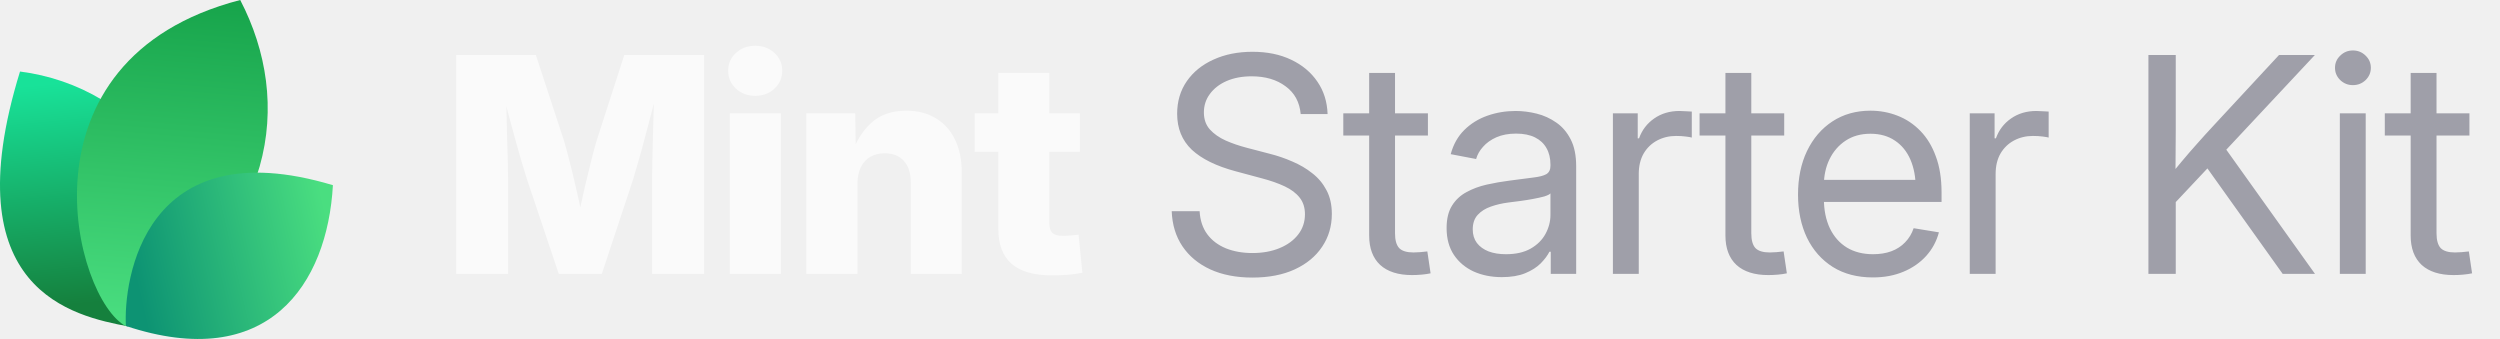
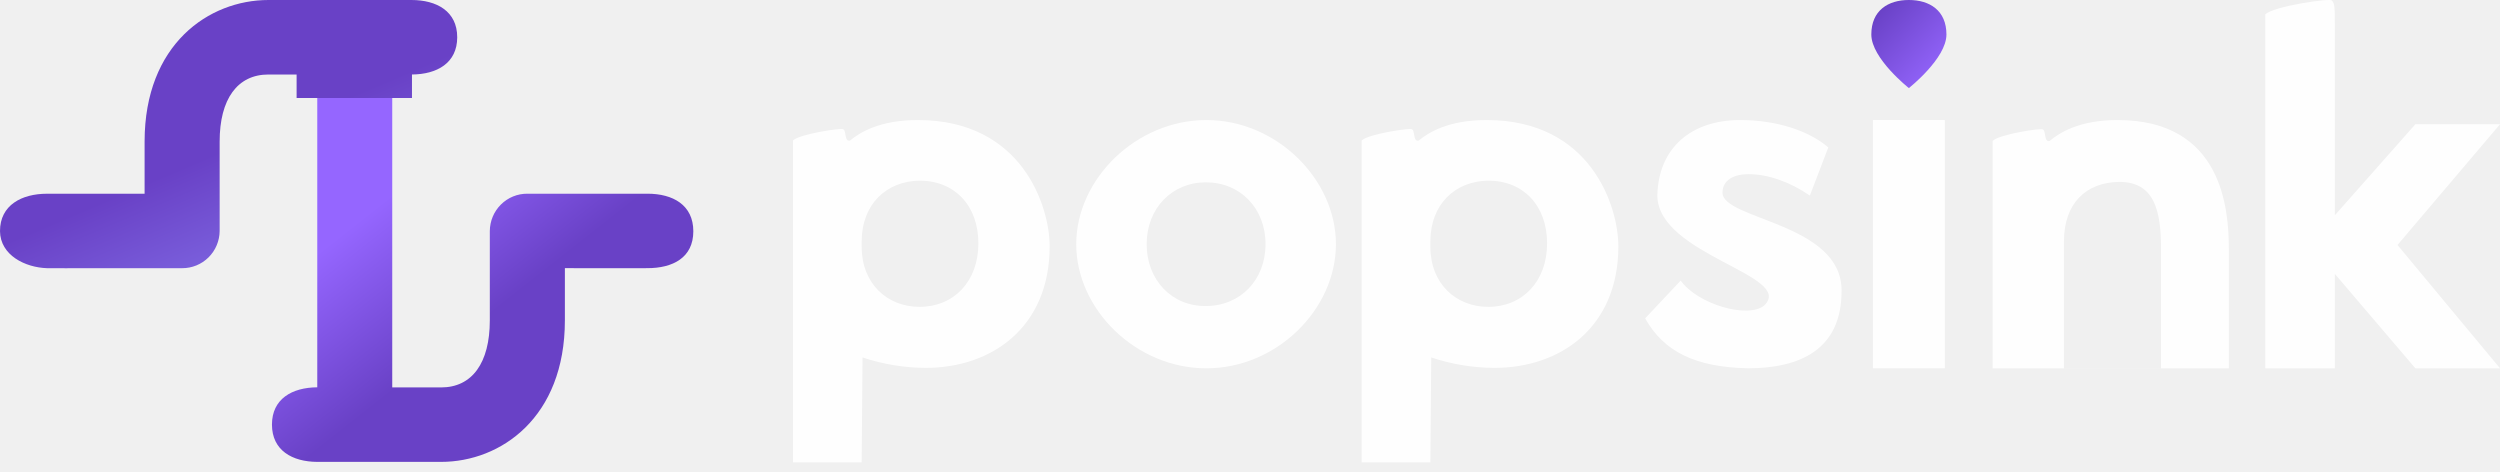
- <svg xmlns="http://www.w3.org/2000/svg" width="177" height="24" viewBox="0 0 177 24" fill="none">
-   <path d="M9.061 23.108C5.268 22.377 -3.391 20.627 1.417 5.064C9.634 6.099 16.973 14.064 9.061 23.108Z" fill="url(#paint0_linear_17557_2145)" />
-   <path d="M8.919 23.094C5.276 21.222 0.784 4.209 17.007 0C20.757 7.193 19.621 16.545 8.919 23.094Z" fill="url(#paint1_linear_17557_2145)" />
-   <path d="M8.914 23.079C8.735 19.882 10.159 9.085 23.57 13.111C23.181 20.123 18.984 26.418 8.914 23.079Z" fill="url(#paint2_linear_17557_2145)" />
-   <path d="M32.301 19.392V3.894H37.938L39.925 9.948C40.036 10.315 40.164 10.787 40.31 11.362C40.462 11.938 40.611 12.552 40.757 13.204C40.91 13.855 41.048 14.483 41.173 15.086C41.305 15.682 41.412 16.192 41.495 16.615H40.695C40.771 16.192 40.871 15.682 40.996 15.086C41.128 14.49 41.267 13.866 41.412 13.214C41.565 12.562 41.714 11.948 41.86 11.373C42.005 10.79 42.133 10.315 42.244 9.948L44.2 3.894H49.848V19.392H46.166V12.704C46.166 12.357 46.173 11.917 46.187 11.383C46.2 10.849 46.214 10.27 46.228 9.646C46.249 9.022 46.266 8.391 46.28 7.753C46.301 7.115 46.311 6.519 46.311 5.964H46.623C46.485 6.561 46.332 7.181 46.166 7.826C45.999 8.471 45.833 9.102 45.666 9.719C45.507 10.336 45.351 10.901 45.198 11.414C45.053 11.928 44.928 12.357 44.824 12.704L42.608 19.392H39.561L37.314 12.704C37.203 12.357 37.072 11.928 36.919 11.414C36.773 10.901 36.614 10.34 36.441 9.729C36.274 9.112 36.104 8.481 35.931 7.836C35.764 7.192 35.608 6.567 35.463 5.964H35.827C35.834 6.512 35.844 7.105 35.858 7.743C35.872 8.374 35.886 9.005 35.9 9.636C35.92 10.26 35.938 10.839 35.952 11.373C35.965 11.907 35.972 12.351 35.972 12.704V19.392H32.301ZM51.668 19.392V8.024H55.288V19.392H51.668ZM53.468 6.786C52.927 6.786 52.473 6.616 52.105 6.276C51.738 5.93 51.554 5.507 51.554 5.007C51.554 4.508 51.738 4.088 52.105 3.749C52.473 3.409 52.927 3.239 53.468 3.239C54.009 3.239 54.463 3.409 54.83 3.749C55.198 4.082 55.382 4.501 55.382 5.007C55.382 5.507 55.198 5.93 54.83 6.276C54.463 6.616 54.009 6.786 53.468 6.786ZM60.708 13.027V19.392H57.088V8.024H60.551L60.593 10.967H60.281C60.593 10.024 61.061 9.268 61.685 8.7C62.309 8.124 63.138 7.836 64.171 7.836C64.975 7.836 65.672 8.017 66.262 8.377C66.851 8.731 67.302 9.234 67.614 9.885C67.933 10.537 68.092 11.307 68.092 12.194V19.392H64.483V12.912C64.483 12.26 64.32 11.754 63.994 11.394C63.675 11.033 63.221 10.853 62.632 10.853C62.25 10.853 61.914 10.936 61.623 11.102C61.332 11.269 61.106 11.515 60.947 11.841C60.787 12.16 60.708 12.555 60.708 13.027ZM76.456 8.024V10.749H69.008V8.024H76.456ZM70.683 5.163H74.292V15.783C74.292 16.102 74.361 16.334 74.5 16.48C74.646 16.625 74.899 16.698 75.259 16.698C75.405 16.698 75.596 16.688 75.831 16.667C76.074 16.646 76.251 16.629 76.362 16.615L76.632 19.309C76.313 19.378 75.963 19.427 75.582 19.455C75.207 19.482 74.836 19.496 74.469 19.496C73.2 19.496 72.25 19.222 71.619 18.674C70.995 18.127 70.683 17.308 70.683 16.22V5.163Z" fill="#FAFAFA" />
-   <path d="M88.667 19.652C87.523 19.652 86.528 19.458 85.682 19.07C84.843 18.681 84.188 18.137 83.716 17.437C83.245 16.736 82.992 15.908 82.957 14.951H84.933C84.968 15.596 85.148 16.14 85.474 16.584C85.8 17.021 86.24 17.354 86.795 17.582C87.35 17.804 87.974 17.915 88.667 17.915C89.388 17.915 90.026 17.801 90.581 17.572C91.143 17.343 91.583 17.024 91.902 16.615C92.228 16.199 92.391 15.717 92.391 15.169C92.391 14.698 92.266 14.306 92.017 13.994C91.767 13.675 91.413 13.408 90.956 13.193C90.498 12.978 89.954 12.787 89.323 12.621L87.502 12.132C86.123 11.765 85.082 11.255 84.382 10.603C83.689 9.944 83.342 9.095 83.342 8.055C83.342 7.174 83.571 6.404 84.028 5.746C84.486 5.087 85.117 4.577 85.921 4.217C86.726 3.849 87.645 3.666 88.678 3.666C89.718 3.666 90.63 3.853 91.413 4.227C92.204 4.602 92.824 5.122 93.275 5.787C93.726 6.446 93.965 7.209 93.993 8.076H92.089C92.013 7.23 91.656 6.574 91.018 6.11C90.387 5.638 89.586 5.403 88.615 5.403C87.95 5.403 87.36 5.513 86.847 5.735C86.341 5.957 85.946 6.262 85.661 6.651C85.377 7.032 85.235 7.469 85.235 7.961C85.235 8.447 85.377 8.849 85.661 9.168C85.946 9.48 86.317 9.74 86.774 9.948C87.232 10.149 87.724 10.319 88.251 10.457L89.884 10.884C90.439 11.023 90.977 11.206 91.496 11.435C92.023 11.657 92.495 11.934 92.911 12.267C93.334 12.593 93.67 12.995 93.92 13.474C94.17 13.945 94.294 14.504 94.294 15.149C94.294 16.015 94.066 16.788 93.608 17.468C93.157 18.148 92.512 18.681 91.673 19.07C90.834 19.458 89.832 19.652 88.667 19.652ZM101.097 8.024V9.594H95.106V8.024H101.097ZM96.937 5.163H98.767V16.521C98.767 17 98.865 17.347 99.059 17.562C99.26 17.77 99.6 17.874 100.078 17.874C100.21 17.874 100.366 17.867 100.546 17.853C100.733 17.832 100.903 17.815 101.056 17.801L101.285 19.351C101.097 19.392 100.886 19.423 100.65 19.444C100.414 19.465 100.189 19.475 99.974 19.475C98.996 19.475 98.244 19.236 97.717 18.758C97.197 18.272 96.937 17.579 96.937 16.677V5.163ZM106.33 19.621C105.595 19.621 104.932 19.489 104.343 19.226C103.754 18.955 103.285 18.564 102.939 18.05C102.592 17.53 102.419 16.896 102.419 16.147C102.419 15.495 102.547 14.965 102.804 14.556C103.06 14.146 103.403 13.828 103.833 13.599C104.263 13.363 104.742 13.186 105.269 13.068C105.796 12.95 106.333 12.857 106.881 12.787C107.574 12.69 108.132 12.617 108.555 12.569C108.978 12.52 109.287 12.441 109.481 12.33C109.675 12.212 109.772 12.014 109.772 11.737V11.654C109.772 11.203 109.679 10.815 109.492 10.489C109.311 10.163 109.041 9.91 108.68 9.729C108.32 9.549 107.872 9.459 107.338 9.459C106.805 9.459 106.34 9.546 105.945 9.719C105.556 9.892 105.241 10.118 104.998 10.395C104.755 10.665 104.593 10.953 104.509 11.258L102.71 10.915C102.897 10.222 103.22 9.65 103.677 9.199C104.135 8.748 104.679 8.412 105.31 8.19C105.941 7.968 106.607 7.857 107.307 7.857C107.8 7.857 108.295 7.92 108.795 8.044C109.301 8.169 109.765 8.381 110.188 8.679C110.611 8.97 110.951 9.369 111.208 9.875C111.464 10.374 111.593 11.005 111.593 11.768V19.392H109.793V17.822H109.7C109.568 18.085 109.363 18.359 109.086 18.643C108.809 18.921 108.444 19.153 107.994 19.34C107.543 19.527 106.988 19.621 106.33 19.621ZM106.621 17.998C107.321 17.998 107.904 17.867 108.368 17.603C108.84 17.333 109.19 16.986 109.419 16.563C109.654 16.133 109.772 15.682 109.772 15.211V13.692C109.703 13.769 109.554 13.841 109.325 13.911C109.096 13.973 108.829 14.032 108.524 14.088C108.226 14.143 107.921 14.192 107.609 14.233C107.304 14.275 107.033 14.309 106.798 14.337C106.354 14.393 105.938 14.49 105.549 14.628C105.168 14.76 104.86 14.954 104.624 15.211C104.388 15.467 104.27 15.811 104.27 16.241C104.27 16.615 104.367 16.934 104.561 17.198C104.762 17.461 105.04 17.662 105.393 17.801C105.747 17.933 106.156 17.998 106.621 17.998ZM114.193 19.392V8.024H115.951V9.792H116.045C116.253 9.209 116.61 8.741 117.116 8.388C117.622 8.034 118.219 7.857 118.905 7.857C119.058 7.857 119.217 7.864 119.384 7.878C119.55 7.885 119.682 7.892 119.779 7.899V9.74C119.716 9.719 119.578 9.695 119.363 9.667C119.155 9.639 118.922 9.625 118.666 9.625C118.174 9.625 117.726 9.733 117.324 9.948C116.922 10.163 116.603 10.471 116.367 10.874C116.138 11.276 116.024 11.758 116.024 12.319V19.392H114.193ZM126.322 8.024V9.594H120.33V8.024H126.322ZM122.161 5.163H123.992V16.521C123.992 17 124.089 17.347 124.283 17.562C124.484 17.77 124.824 17.874 125.302 17.874C125.434 17.874 125.59 17.867 125.77 17.853C125.958 17.832 126.127 17.815 126.28 17.801L126.509 19.351C126.322 19.392 126.11 19.423 125.874 19.444C125.639 19.465 125.413 19.475 125.198 19.475C124.221 19.475 123.468 19.236 122.941 18.758C122.421 18.272 122.161 17.579 122.161 16.677V5.163ZM132.604 19.642C131.502 19.642 130.555 19.396 129.765 18.903C128.974 18.404 128.364 17.714 127.934 16.834C127.511 15.946 127.3 14.927 127.3 13.775C127.3 12.611 127.511 11.584 127.934 10.697C128.364 9.802 128.964 9.102 129.734 8.596C130.51 8.089 131.408 7.836 132.428 7.836C133.1 7.836 133.738 7.954 134.341 8.19C134.952 8.426 135.489 8.783 135.954 9.261C136.425 9.74 136.793 10.343 137.056 11.071C137.327 11.792 137.462 12.645 137.462 13.63V14.296H128.433V12.735H136.463L135.631 13.297C135.631 12.541 135.506 11.876 135.257 11.3C135.007 10.725 134.643 10.277 134.165 9.958C133.686 9.632 133.107 9.469 132.428 9.469C131.748 9.469 131.162 9.632 130.67 9.958C130.177 10.284 129.796 10.725 129.526 11.279C129.262 11.827 129.13 12.441 129.13 13.12V14.046C129.13 14.864 129.273 15.572 129.557 16.168C129.841 16.757 130.243 17.211 130.763 17.53C131.283 17.842 131.901 17.998 132.615 17.998C133.093 17.998 133.523 17.929 133.905 17.79C134.293 17.645 134.619 17.433 134.882 17.156C135.153 16.879 135.354 16.546 135.486 16.157L137.275 16.449C137.108 17.08 136.81 17.634 136.38 18.113C135.95 18.591 135.413 18.966 134.768 19.236C134.123 19.507 133.402 19.642 132.604 19.642ZM139.459 19.392V8.024H141.217V9.792H141.311C141.519 9.209 141.876 8.741 142.382 8.388C142.888 8.034 143.485 7.857 144.171 7.857C144.324 7.857 144.483 7.864 144.649 7.878C144.816 7.885 144.948 7.892 145.045 7.899V9.74C144.982 9.719 144.844 9.695 144.629 9.667C144.421 9.639 144.188 9.625 143.932 9.625C143.439 9.625 142.992 9.733 142.59 9.948C142.188 10.163 141.869 10.471 141.633 10.874C141.404 11.276 141.29 11.758 141.29 12.319V19.392H139.459ZM153.429 14.961V12.715C153.783 12.257 154.136 11.82 154.49 11.404C154.844 10.981 155.204 10.565 155.572 10.156C155.939 9.74 156.314 9.327 156.695 8.918L161.355 3.894H163.893L157.277 10.967H157.184L153.429 14.961ZM152.108 19.392V3.894H154.043V9.241L154.022 12.559L154.043 13.505V19.392H152.108ZM161.615 19.392L155.967 11.477L157.173 9.969L163.903 19.392H161.615ZM165.661 19.392V8.024H167.492V19.392H165.661ZM166.587 6.027C166.24 6.027 165.942 5.909 165.692 5.673C165.443 5.43 165.318 5.139 165.318 4.799C165.318 4.459 165.443 4.172 165.692 3.936C165.942 3.693 166.24 3.572 166.587 3.572C166.934 3.572 167.232 3.693 167.482 3.936C167.731 4.172 167.856 4.459 167.856 4.799C167.856 5.139 167.731 5.43 167.482 5.673C167.232 5.909 166.934 6.027 166.587 6.027ZM174.836 8.024V9.594H168.844V8.024H174.836ZM170.675 5.163H172.506V16.521C172.506 17 172.603 17.347 172.797 17.562C172.998 17.77 173.338 17.874 173.816 17.874C173.948 17.874 174.104 17.867 174.284 17.853C174.472 17.832 174.641 17.815 174.794 17.801L175.023 19.351C174.836 19.392 174.624 19.423 174.388 19.444C174.153 19.465 173.927 19.475 173.712 19.475C172.735 19.475 171.982 19.236 171.455 18.758C170.935 18.272 170.675 17.579 170.675 16.677V5.163Z" fill="#9F9FA9" />
+ <svg xmlns="http://www.w3.org/2000/svg" width="106" height="20" viewBox="0 0 106 20" fill="none">
+   <g clip-path="url(#clip0_400_389)">
+     <path d="M36.534 10.459V10.247C36.534 8.652 37.59 7.677 38.991 7.659C40.483 7.659 41.484 8.723 41.484 10.318C41.484 11.948 40.429 13.011 38.991 13.011C37.626 13.011 36.534 12.036 36.534 10.459ZM38.918 5.09C37.28 5.09 36.447 5.628 36.041 5.959C35.786 6.03 35.896 5.506 35.741 5.48C35.741 5.412 33.895 5.676 33.622 5.959V19.603H36.534L36.571 15.155C37.433 15.443 38.336 15.592 39.246 15.598C42.048 15.598 44.505 13.879 44.505 10.441C44.505 8.776 43.359 5.09 38.918 5.09V5.09Z" fill="white" fill-opacity="0.95" />
+     <path d="M48.618 10.353C48.618 8.829 49.692 7.73 51.129 7.73C52.585 7.73 53.659 8.829 53.659 10.353C53.659 11.877 52.585 12.975 51.129 12.975C49.692 12.993 48.618 11.877 48.618 10.353ZM45.633 10.353C45.633 13.117 48.163 15.616 51.148 15.616C54.132 15.616 56.643 13.117 56.643 10.353C56.643 7.606 54.132 5.09 51.148 5.09C48.181 5.09 45.633 7.588 45.633 10.353Z" fill="white" fill-opacity="0.95" />
+     <path d="M60.647 10.459V10.246C60.647 8.652 61.702 7.677 63.104 7.659C64.596 7.659 65.597 8.723 65.597 10.318C65.597 11.948 64.541 13.011 63.104 13.011C61.739 13.011 60.647 12.036 60.647 10.459ZM63.031 5.09C61.393 5.09 60.56 5.628 60.154 5.959C59.899 6.03 60.008 5.506 59.853 5.48C59.853 5.412 58.008 5.676 57.735 5.959V19.603H60.647L60.684 15.155C61.546 15.443 62.449 15.593 63.359 15.598C66.161 15.598 68.618 13.88 68.618 10.442C68.618 8.776 67.471 5.09 63.031 5.09Z" fill="white" fill-opacity="0.95" />
+     <path d="M79.412 15.616H82.46V5.09H79.412V15.616Z" fill="white" fill-opacity="0.95" />
+     <path d="M87.511 10.551V10.239C87.511 8.612 88.454 7.73 89.855 7.712C91.347 7.712 91.628 8.924 91.628 10.551V15.615H87.511V10.551ZM89.782 5.09C88.145 5.09 87.311 5.639 86.905 5.977C86.65 6.049 86.76 5.514 86.605 5.488C86.605 5.418 84.76 5.688 84.487 5.977V15.616H94.502V10.552C94.502 8.852 94.223 5.09 89.782 5.09Z" fill="white" fill-opacity="0.95" />
+     <path d="M106 5.267H102.413L98.996 9.129C98.996 9.129 98.996 1.648 98.996 0.998C98.996 0.349 98.992 0.123 98.866 0.023C98.863 -0.095 96.376 0.264 96.048 0.613V15.616H98.996V11.611L102.412 15.616H105.999L101.653 10.388L106 5.267Z" fill="white" fill-opacity="0.95" />
+     <path d="M80.936 0C81.816 0 82.529 0.443 82.529 1.462C82.529 2.481 80.936 3.734 80.936 3.734C80.936 3.734 79.344 2.481 79.344 1.462C79.344 0.443 80.057 0 80.936 0Z" fill="url(#paint0_linear_400_389)" />
+     <path d="M71.261 11.898L69.755 13.498C70.54 14.903 71.869 15.566 74.11 15.615C76.301 15.615 78.088 14.835 78.082 12.328C78.1 9.448 73.033 9.322 73.033 8.166C73.033 7.757 73.343 7.384 74.147 7.384C74.968 7.384 75.912 7.72 76.738 8.292L77.519 6.252C76.712 5.552 75.334 5.09 73.782 5.09C71.718 5.09 70.315 6.263 70.272 8.292C70.29 10.817 76.137 11.67 74.801 12.955C74.101 13.523 71.978 12.899 71.261 11.898Z" fill="white" fill-opacity="0.95" />
+     <path d="M13.452 19.584C12.389 19.578 11.531 19.096 11.531 18.002C11.531 16.91 12.388 16.428 13.452 16.422V3.075H16.631V16.427H18.701C20.017 16.427 20.768 15.39 20.768 13.584V9.792C20.772 9.37 20.941 8.967 21.24 8.671C21.538 8.375 21.941 8.21 22.36 8.213H27.453C28.527 8.213 29.397 8.688 29.397 9.807C29.396 10.926 28.526 11.37 27.453 11.37C27.366 11.37 27.28 11.376 23.951 11.37V13.583C23.951 17.706 21.229 19.584 18.701 19.584L13.452 19.584Z" fill="url(#paint1_linear_400_389)" />
+     <path d="M12.576 4.156V3.159H11.382C10.069 3.159 9.313 4.196 9.313 6.002V9.792C9.31 10.213 9.141 10.616 8.843 10.912C8.545 11.208 8.143 11.373 7.725 11.371C2.117 11.377 1.995 11.371 1.995 11.371C1.075 11.343 0.01 10.827 0 9.798C0 8.696 0.922 8.214 1.995 8.214H6.131V6.002C6.131 1.879 8.853 0 11.383 0H17.443C18.516 0 19.386 0.478 19.386 1.58C19.386 2.673 18.53 3.151 17.468 3.159V4.156L12.576 4.156Z" fill="url(#paint2_linear_400_389)" />
+   </g>
  <defs>
-     <linearGradient id="paint0_linear_17557_2145" x1="3.776" y1="5.916" x2="5.232" y2="21.559" gradientUnits="userSpaceOnUse">
-       <stop stop-color="#18E299" />
-       <stop offset="1" stop-color="#15803D" />
+     <linearGradient id="paint0_linear_400_389" x1="79.787" y1="0.4" x2="82.667" y2="3.002" gradientUnits="userSpaceOnUse">
+       <stop stop-color="#6A42C7" />
+       <stop offset="1" stop-color="#9667FF" />
    </linearGradient>
-     <linearGradient id="paint1_linear_17557_2145" x1="12.171" y1="-0.718" x2="10.19" y2="22.983" gradientUnits="userSpaceOnUse">
-       <stop stop-color="#16A34A" />
-       <stop offset="1" stop-color="#4ADE80" />
+     <linearGradient id="paint1_linear_400_389" x1="21.558" y1="12.73" x2="17.491" y2="7.564" gradientUnits="userSpaceOnUse">
+       <stop stop-color="#6941C6" />
+       <stop offset="1" stop-color="#9566FF" />
    </linearGradient>
-     <linearGradient id="paint2_linear_17557_2145" x1="23.133" y1="15.353" x2="9.338" y2="18.52" gradientUnits="userSpaceOnUse">
-       <stop stop-color="#4ADE80" />
-       <stop offset="1" stop-color="#0D9373" />
+     <linearGradient id="paint2_linear_400_389" x1="8.329" y1="6.854" x2="12.634" y2="16.964" gradientUnits="userSpaceOnUse">
+       <stop stop-color="#6941C6" />
+       <stop offset="1" stop-color="#968FFF" />
+       <stop offset="1" stop-color="#8D63E2" />
    </linearGradient>
+     <clipPath id="clip0_400_389">
+       <rect width="106" height="20" fill="white" />
+     </clipPath>
  </defs>
</svg>
